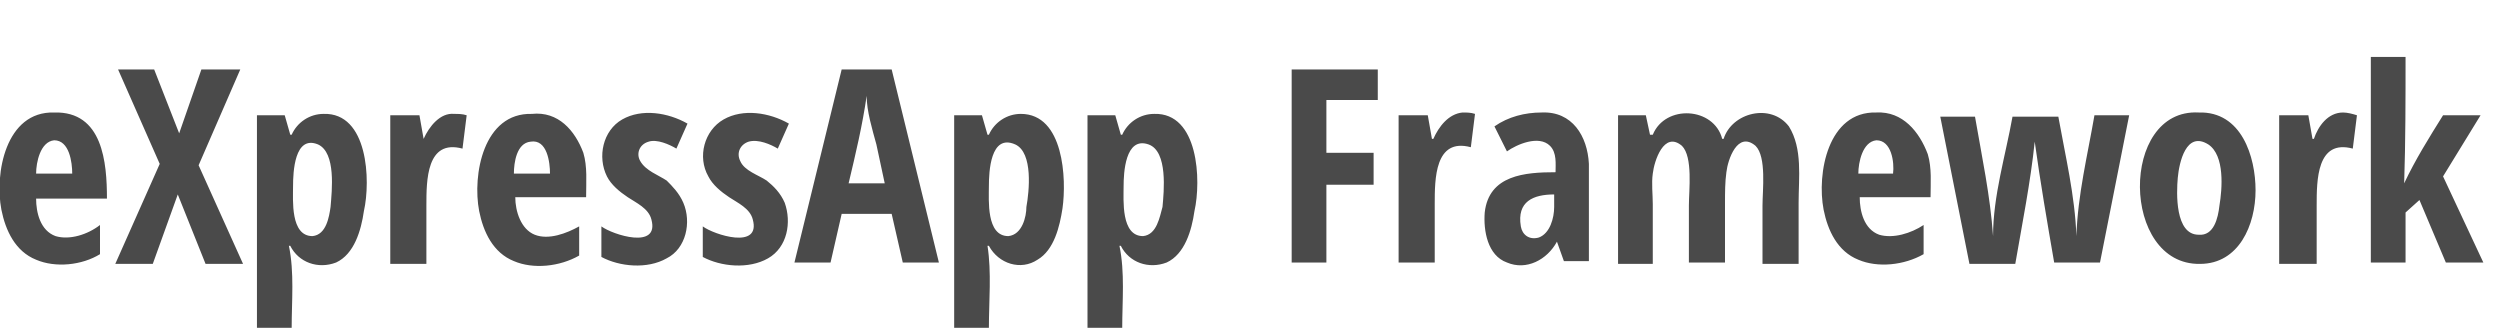
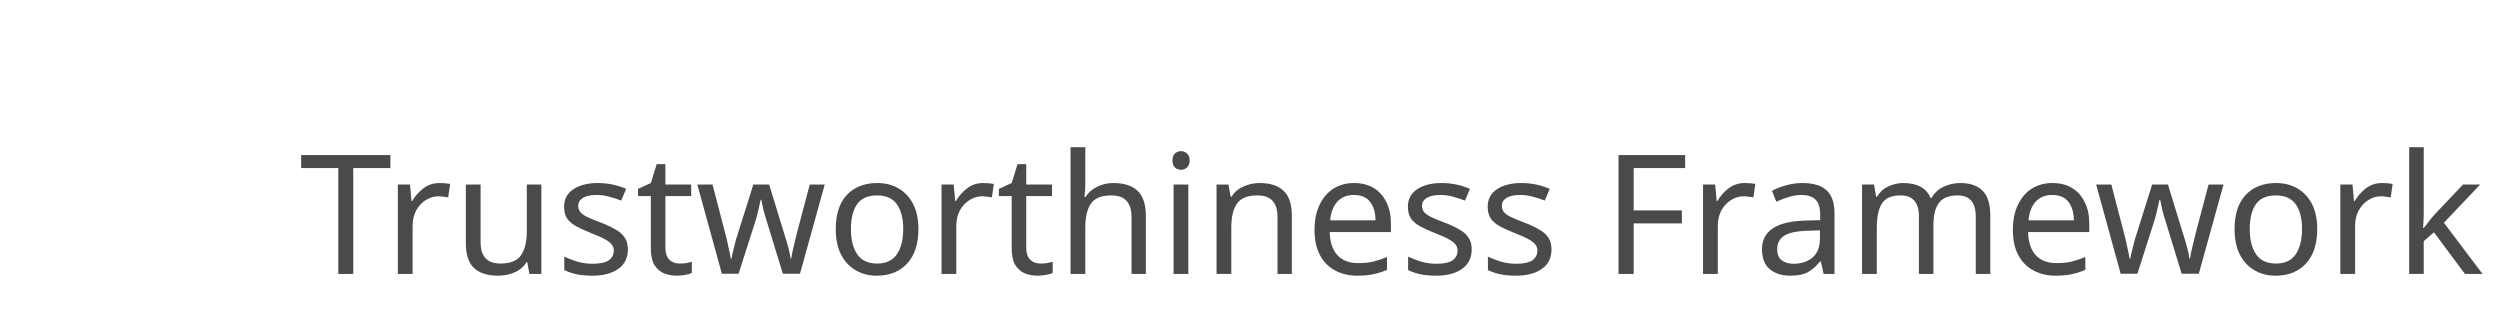
<svg xmlns="http://www.w3.org/2000/svg" version="1.1" id="Layer_1" x="0px" y="0px" viewBox="0 0 180 24" style="enable-background:new 0 0 180 24;" xml:space="preserve">
  <style type="text/css">
- 	.st0{fill:#4A4A4A;}
+ 	.st0{fill:#4B4A4A;}
+ 	.st1{font-family:'Impact';}
+ 	.st2{font-size:12px;}
</style>
-   <path class="st0" d="M3.9,8.1c-3.5-0.1-4.3,4.4-3.8,7c0.3,1.5,1,3,2.5,3.6c1.4,0.6,3.3,0.4,4.6-0.4v-2.1C6.3,16.9,5,17.3,4,17  c-1.1-0.4-1.4-1.7-1.4-2.7h5.1C7.7,11.7,7.4,8,3.9,8.1z M2.6,12.5c0-0.8,0.3-2.3,1.3-2.4c1.1,0,1.3,1.6,1.3,2.4H2.6z M14.3,11.9  l3.2,7.1h-2.7l-2-5l-1.8,5H8.3l3.2-7.2L8.5,5h2.6l1.8,4.6L14.5,5h2.8L14.3,11.9z M23.3,8.2c-1,0-1.9,0.6-2.3,1.5h-0.1l-0.4-1.4h-2  v15.3h2.5c0-1.9,0.2-4-0.2-5.9h0.1c0.6,1.2,2,1.7,3.3,1.2c1.3-0.6,1.8-2.3,2-3.7C26.7,13,26.5,8.1,23.3,8.2L23.3,8.2z M22.5,17  c-1.6,0-1.4-2.6-1.4-3.6c0-1,0.1-3.7,1.8-3c1.3,0.6,1,3.3,0.9,4.5C23.7,15.6,23.5,16.9,22.5,17L22.5,17z M32.7,8.2  c0.3,0,0.6,0,0.9,0.1l-0.3,2.4c-2.6-0.7-2.6,2.3-2.6,4.1c0,1.4,0,2.8,0,4.2h-2.6V8.3h2.1l0.3,1.7l0,0C30.9,9.1,31.7,8.1,32.7,8.2  L32.7,8.2z M38.3,8.2c-3.5-0.1-4.3,4.4-3.8,7c0.3,1.5,1,3,2.5,3.6c1.4,0.6,3.3,0.4,4.7-0.4v-2.1c-0.9,0.5-2.2,1-3.2,0.6  c-1-0.4-1.4-1.7-1.4-2.7h5.1c0-1.1,0.1-2.2-0.2-3.2C41.4,9.4,40.2,8,38.3,8.2L38.3,8.2z M37,12.5c0-0.8,0.2-2.2,1.2-2.3  c1.2-0.2,1.4,1.5,1.4,2.3H37z M49.2,14.6c0.6,1.4,0.2,3.3-1.2,4c-1.4,0.8-3.4,0.6-4.7-0.1v-2.2c0.8,0.6,4.2,1.7,3.6-0.5  c-0.2-0.8-1.1-1.2-1.7-1.6c-0.6-0.4-1.2-0.9-1.5-1.5c-0.7-1.4-0.3-3.3,1.1-4.1c1.4-0.8,3.3-0.5,4.7,0.3l-0.8,1.8  c-0.5-0.3-1.4-0.7-2-0.5c-0.7,0.2-0.9,0.9-0.6,1.4c0.4,0.7,1.3,1,1.9,1.4C48.4,13.4,48.9,13.9,49.2,14.6L49.2,14.6z M56.5,14.6  c0.5,1.4,0.2,3.2-1.2,4c-1.4,0.8-3.4,0.6-4.7-0.1v-2.2c0.8,0.6,4.2,1.7,3.6-0.5c-0.2-0.8-1.1-1.2-1.7-1.6c-0.6-0.4-1.2-0.9-1.5-1.5  c-0.8-1.4-0.3-3.3,1.1-4.1c1.4-0.8,3.3-0.5,4.7,0.3l-0.8,1.8c-0.5-0.3-1.4-0.7-2.1-0.5c-0.6,0.2-0.9,0.8-0.6,1.4  c0.3,0.7,1.3,1,1.9,1.4C55.7,13.4,56.2,13.9,56.5,14.6L56.5,14.6z M60.6,5l-3.4,13.9h2.6l0.8-3.5h3.6l0.8,3.5h2.6L64.2,5L60.6,5z   M61.1,13.2c0.5-2.1,1-4.2,1.3-6.3c0,1.1,0.4,2.4,0.7,3.5c0.2,0.9,0.4,1.9,0.6,2.8H61.1z M73.5,8.2c-1,0-1.9,0.6-2.3,1.5h-0.1  l-0.4-1.4h-2v15.3h2.5c0-1.9,0.2-4-0.1-5.9h0.1c0.7,1.3,2.3,1.8,3.5,1c1.2-0.7,1.6-2.4,1.8-3.7C76.8,12.9,76.6,8.2,73.5,8.2  L73.5,8.2z M72.6,17c-1.6,0-1.4-2.6-1.4-3.6c0-1,0.1-3.8,1.9-3c1.3,0.6,1,3.4,0.8,4.5C73.9,15.6,73.6,16.9,72.6,17L72.6,17z   M83.1,8.2c-1,0-1.9,0.6-2.3,1.5h-0.1l-0.4-1.4h-2v15.3h2.5c0-1.9,0.2-4-0.2-5.9h0.1c0.6,1.2,2,1.7,3.3,1.2c1.3-0.6,1.8-2.3,2-3.7  C86.5,13,86.3,8.1,83.1,8.2L83.1,8.2z M82.3,17c-1.6,0-1.4-2.6-1.4-3.6c0-0.9,0.1-3.6,1.8-3c1.4,0.5,1.1,3.4,1,4.5  C83.5,15.6,83.3,16.9,82.3,17L82.3,17z M93,5h6.2v2.2h-3.7v3.8h3.4v2.3h-3.4v5.6H93V5z M105.3,8.1c0.3,0,0.6,0,0.9,0.1l-0.3,2.4  c-2.6-0.7-2.6,2.3-2.6,4.1c0,1.4,0,2.8,0,4.2h-2.6V8.3h2.1l0.3,1.7h0.1C103.6,9.1,104.3,8.2,105.3,8.1z M111,8.1  c-1.2,0-2.4,0.3-3.4,1l0.9,1.8c0.7-0.5,2.3-1.2,3.1-0.4c0.5,0.5,0.4,1.3,0.4,1.9c-2.2,0-4.8,0.2-5.1,2.9c-0.1,1.3,0.2,3.1,1.6,3.6  c1.4,0.6,2.9-0.2,3.6-1.5l0,0l0.5,1.4h1.8c0-1.7,0-3.5,0-5.2c0-0.6,0-1.2,0-1.8C114.3,9.8,113.2,8,111,8.1L111,8.1z M111.9,14.9  c0,0.8-0.3,1.9-1.1,2.2c-0.7,0.2-1.2-0.2-1.3-0.8c-0.3-1.8,0.9-2.3,2.4-2.3V14.9z M128.8,9.1c1,1.6,0.7,3.7,0.7,5.5  c0,1.5,0,2.9,0,4.4h-2.6c0-1.4,0-2.8,0-4.2c0-1.1,0.3-3.5-0.5-4.3c-1.3-1.1-2,1-2.1,1.9c-0.1,0.7-0.1,1.5-0.1,2.2c0,1.4,0,2.9,0,4.3  h-2.6c0-1.4,0-2.8,0-4.1c0-1.1,0.3-3.5-0.5-4.3c-1.3-1.1-2,1.1-2.1,2c-0.1,0.7,0,1.5,0,2.2c0,1.4,0,2.8,0,4.3h-2.5V8.3h2l0.3,1.4  h0.2c0.9-2.2,4.4-2,5,0.3h0.1C124.7,8.1,127.5,7.4,128.8,9.1z M135.1,8.1c-3.5-0.1-4.3,4.4-3.8,7c0.3,1.5,1,3,2.5,3.6  c1.4,0.6,3.3,0.4,4.7-0.4v-2.1c-0.9,0.6-2.2,1-3.2,0.7c-1.1-0.4-1.4-1.7-1.4-2.7h5.1c0-1,0.1-2.1-0.2-3.1C138.2,9.5,137,8,135.1,8.1  z M133.8,12.5c0-0.8,0.3-2.3,1.3-2.4c1.1,0,1.3,1.6,1.2,2.4H133.8z M150.8,8.3h2.5l-2.1,10.6h-3.3c-0.5-2.9-1-5.8-1.4-8.7l0,0  c-0.3,2.9-0.9,5.9-1.4,8.8h-3.3l-2.1-10.6h2.5c0.5,2.9,1.1,5.7,1.3,8.6l0,0c0-2.9,0.9-5.8,1.4-8.6h3.3c0.5,2.8,1.2,5.7,1.3,8.6l0,0  C149.6,14,150.3,11.2,150.8,8.3z M158.3,8.1c-5.7-0.3-5.6,11,0.1,10.9c2.8,0,4-2.8,4-5.3C162.4,11.3,161.4,8,158.3,8.1L158.3,8.1z   M158.3,16.9c-1.7,0-1.6-3-1.5-4.1c0.1-1.1,0.6-3.4,2.2-2.4c1.2,0.8,1,3.2,0.8,4.4C159.7,15.7,159.4,17,158.3,16.9L158.3,16.9z   M168.7,8.1c0.3,0,0.7,0.1,1,0.2l-0.3,2.4c-2.6-0.7-2.6,2.3-2.6,4.1c0,1.4,0,2.8,0,4.2h-2.7V8.3h2.1l0.3,1.7h0.1  C166.9,9.1,167.6,8.1,168.7,8.1L168.7,8.1z M178.8,18.9h-2.7l-1.9-4.5l-1,0.9v3.6h-2.5V4.1h2.5c0,3,0,6.1-0.1,9.1l0,0  c0.8-1.7,1.8-3.3,2.8-4.9h2.7l-2.7,4.4L178.8,18.9z" />
+   <text transform="matrix(1 0 0 1 21.5597 19.7251)" class="st0 st1 st2">Trustworthiness Framework</text>
</svg>
